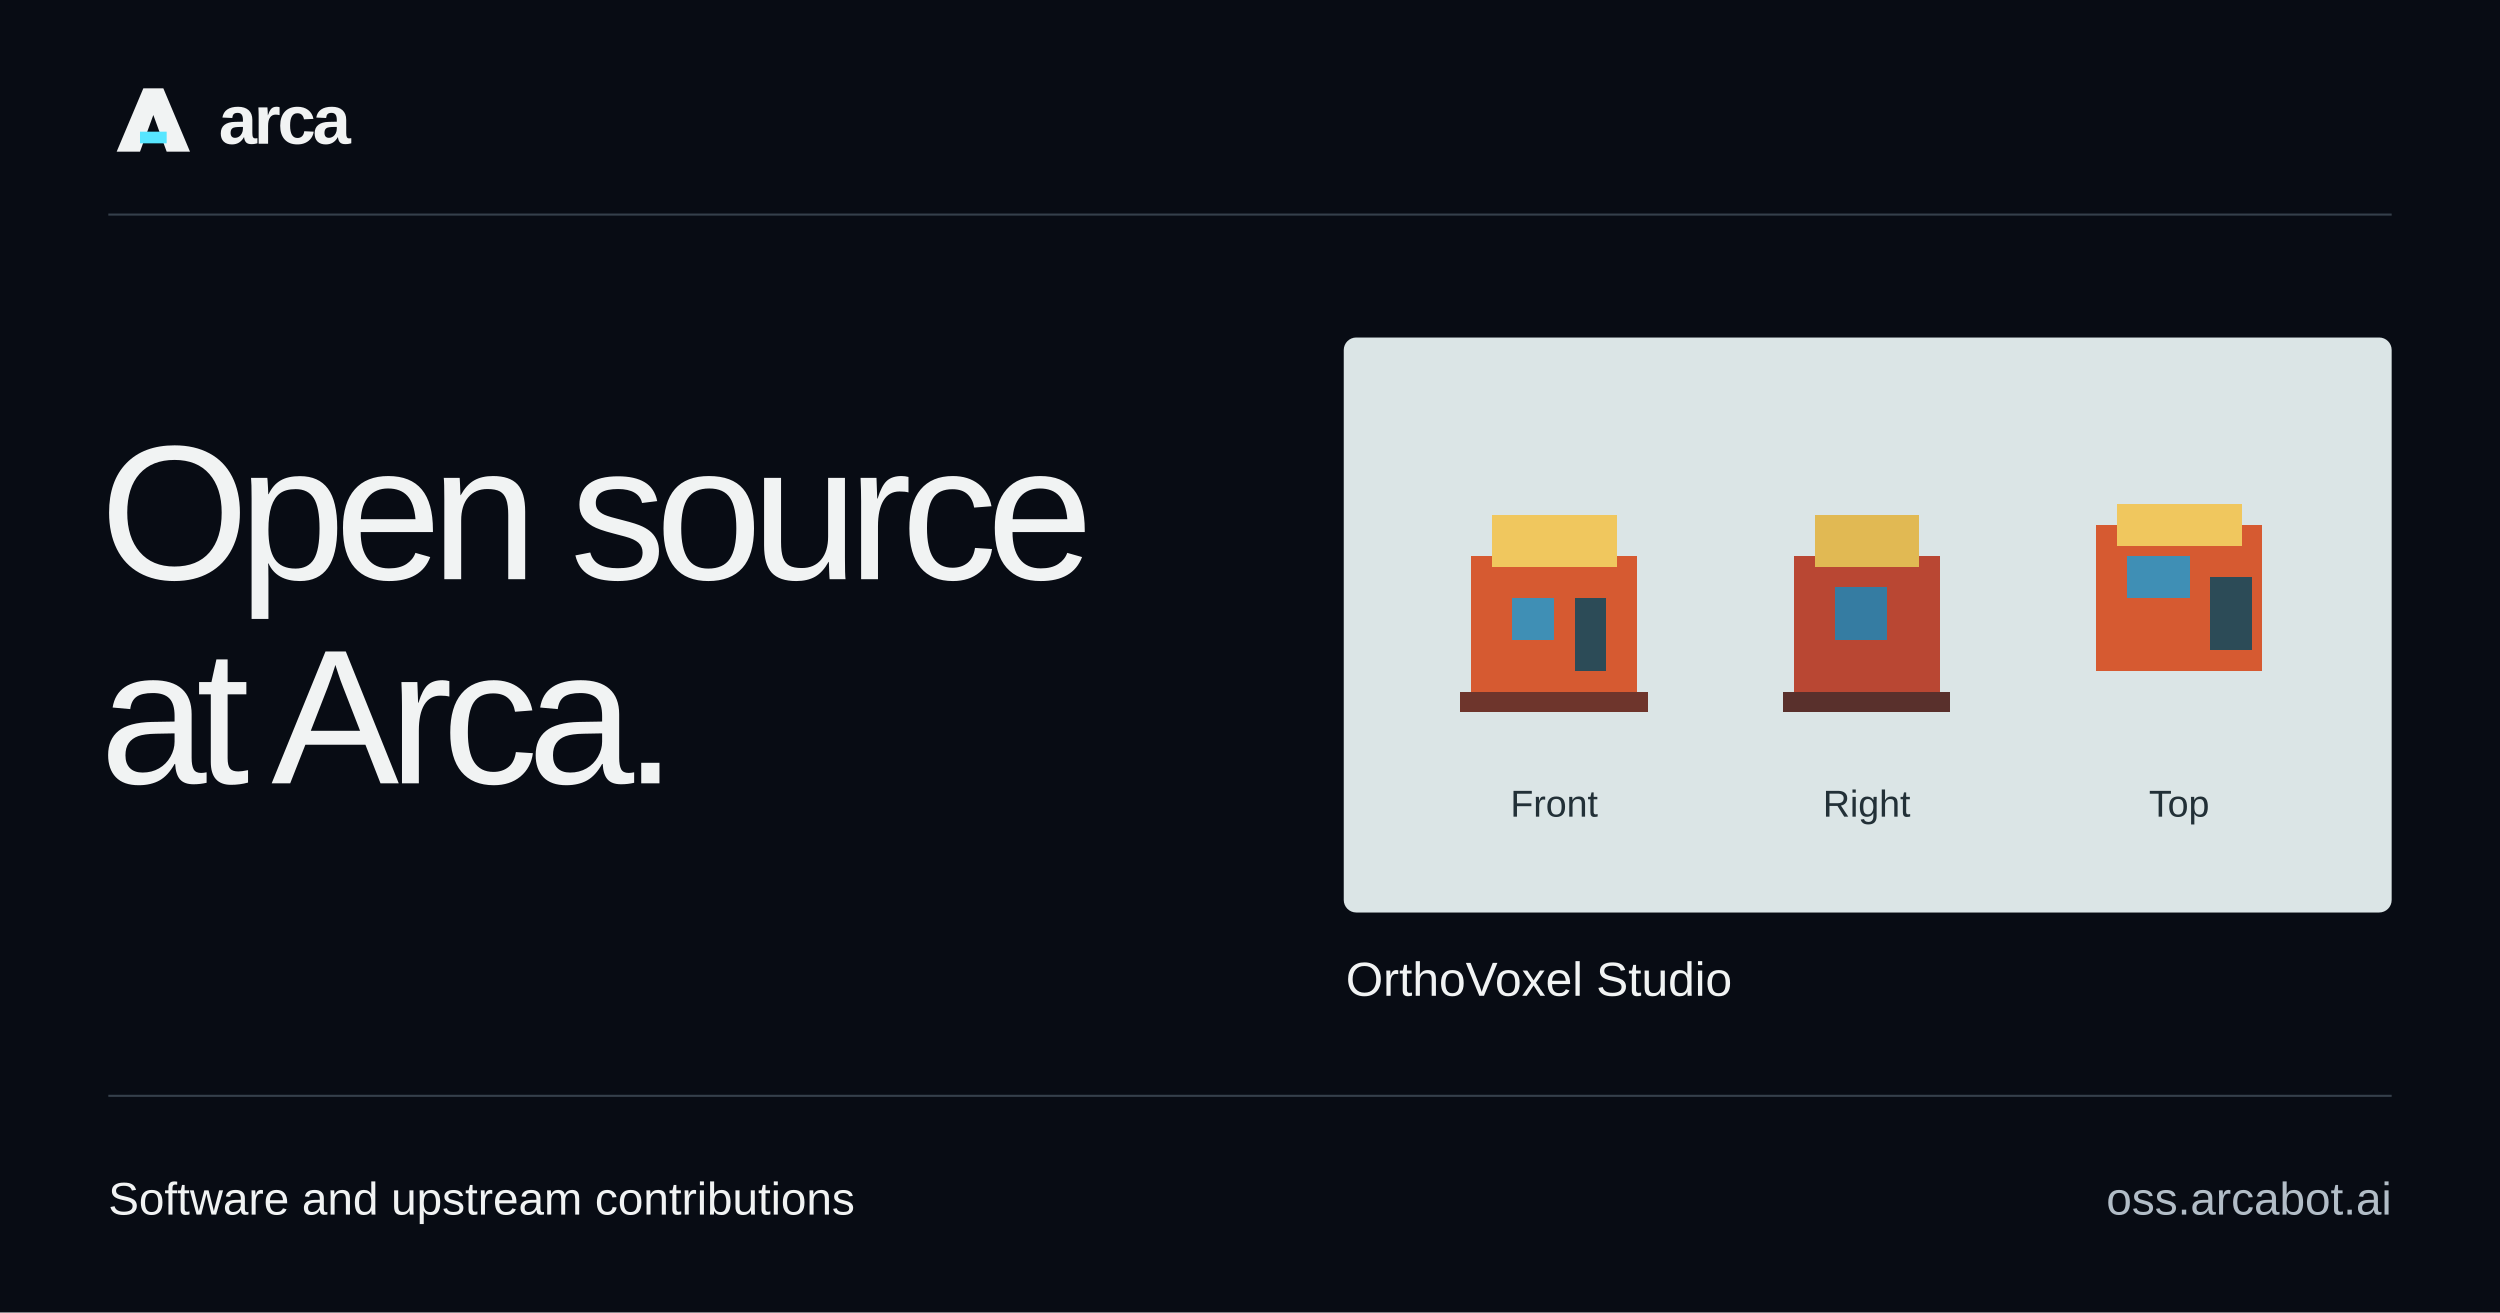
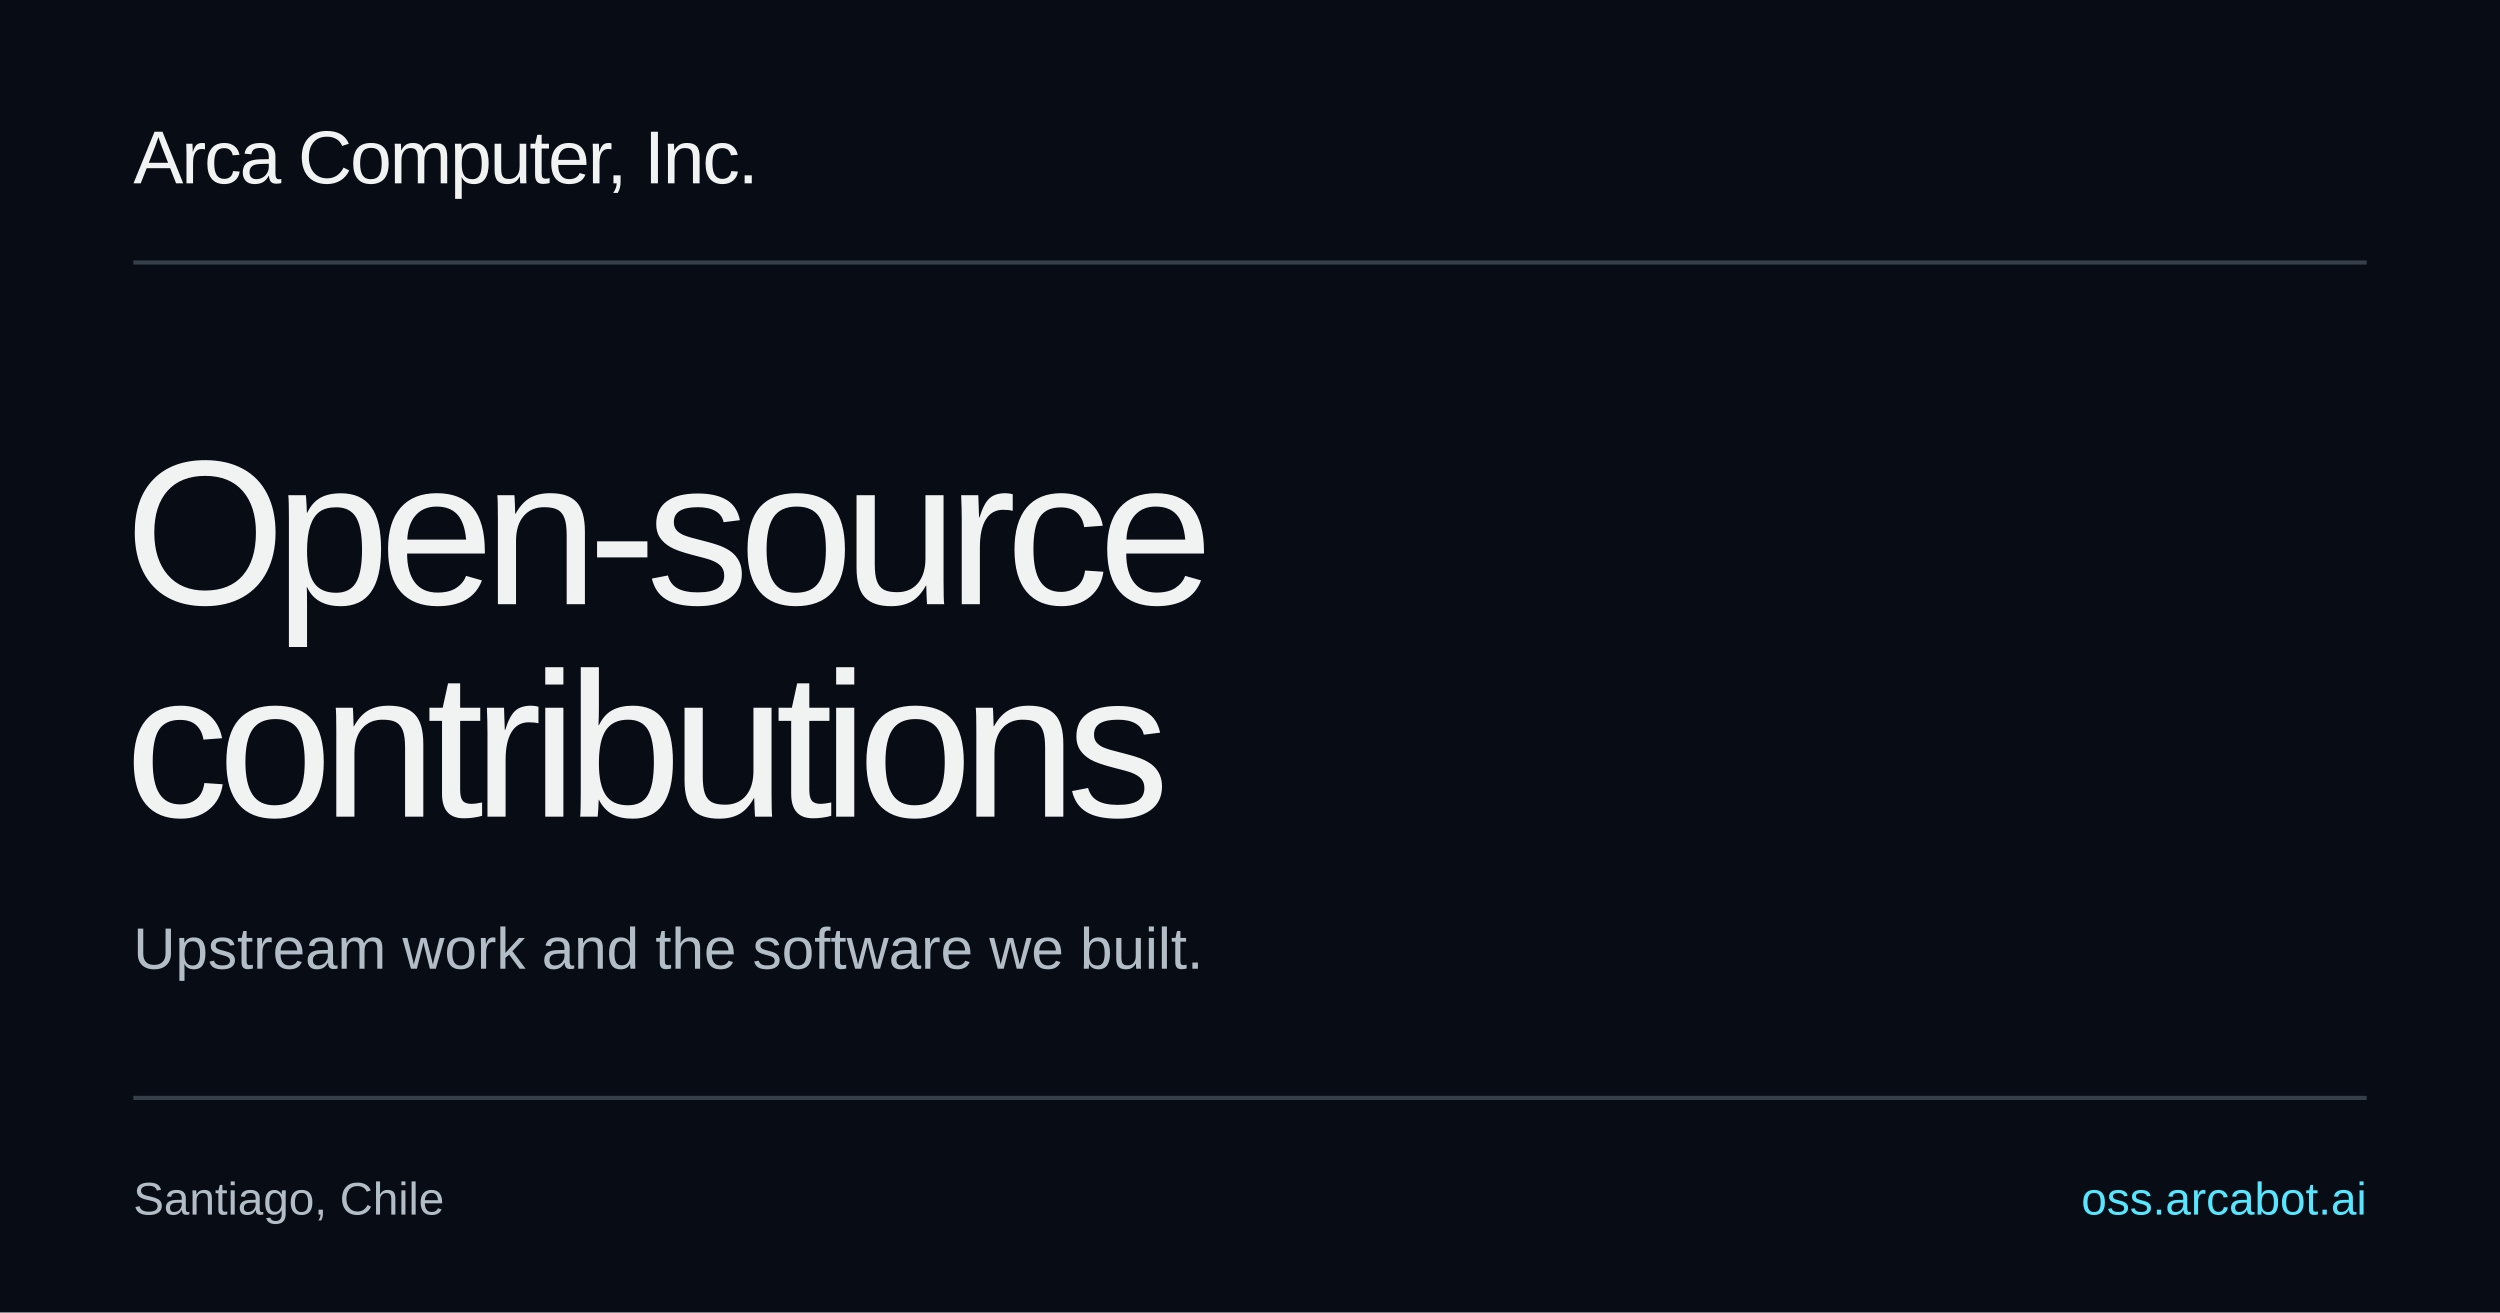
<svg xmlns="http://www.w3.org/2000/svg" width="1200" height="630" viewBox="0 0 1200 630" role="img" aria-labelledby="title desc">
  <rect width="1200" height="630" fill="#080c14" />
-   <g transform="translate(48 32) scale(.8)">
-     <path d="M10 51 26 13h12l16 38H40l-8-22-8 22Z" fill="#f1f3f3" />
-     <path d="M24 39h16v7H24Z" fill="#57e6ff" />
-   </g>
  <g font-family="Arial, Helvetica, sans-serif" fill="#f1f3f3">
-     <text x="105" y="69" font-size="33" font-weight="bold" letter-spacing="-1.5">arca</text>
-     <path d="M52 103H1148M52 526H1148" stroke="#35404b" />
-     <g font-size="92" letter-spacing="-5">
-       <text x="48" y="278">Open source</text>
-       <text x="48" y="376">at Arca.</text>
+     <text x="64" y="88" font-size="36" letter-spacing="-1">Arca Computer, Inc.</text>
+     <line x1="64" y1="126" x2="1136" y2="126" stroke="#35404b" stroke-width="2" />
+     <g font-size="99" letter-spacing="-5">
+       <text x="60" y="290">Open-source</text>
+       <text x="60" y="392">contributions</text>
    </g>
-     <rect x="645" y="162" width="503" height="276" rx="6" fill="#dbe5e6" />
-     <g transform="translate(666 207) scale(5)" shape-rendering="crispEdges">
-       <rect x="8" y="12" width="16" height="14" fill="#d65a31" />
-       <rect x="10" y="8" width="12" height="5" fill="#f0c75e" />
-       <rect x="12" y="16" width="4" height="4" fill="#3f8fb5" />
-       <rect x="18" y="16" width="3" height="7" fill="#2c4b57" />
-       <rect x="7" y="25" width="18" height="2" fill="#6e352c" />
-     </g>
-     <g transform="translate(816 207) scale(5)" shape-rendering="crispEdges">
-       <rect x="9" y="12" width="14" height="14" fill="#b94733" />
-       <rect x="11" y="8" width="10" height="5" fill="#e1b953" />
-       <rect x="13" y="15" width="5" height="5" fill="#357ca2" />
-       <rect x="8" y="25" width="16" height="2" fill="#59302c" />
-     </g>
-     <g transform="translate(966 207) scale(5)" shape-rendering="crispEdges">
-       <rect x="8" y="9" width="16" height="14" fill="#d65a31" />
-       <rect x="10" y="7" width="12" height="4" fill="#f0c75e" />
-       <rect x="11" y="12" width="6" height="4" fill="#3f8fb5" />
-       <rect x="19" y="14" width="4" height="7" fill="#2c4b57" />
-     </g>
-     <g font-size="18" fill="#223037" text-anchor="middle">
-       <text x="746" y="392">Front</text>
-       <text x="896" y="392">Right</text>
-       <text x="1046" y="392">Top</text>
-     </g>
-     <text x="646" y="478" font-size="23">OrthoVoxel Studio</text>
-     <text x="52" y="583" font-size="22">Software and upstream contributions</text>
-     <text x="1148" y="583" text-anchor="end" fill="#b2bdc7" font-size="22">oss.arcabot.ai</text>
+     <text x="64" y="465" font-size="28" fill="#b2bdc7">Upstream work and the software we built.</text>
+     <line x1="64" y1="527" x2="1136" y2="527" stroke="#35404b" stroke-width="2" />
+     <text x="64" y="583" font-size="22" fill="#b2bdc7">Santiago, Chile</text>
+     <text x="1136" y="583" text-anchor="end" font-size="22" fill="#57e6ff">oss.arcabot.ai</text>
  </g>
</svg>
